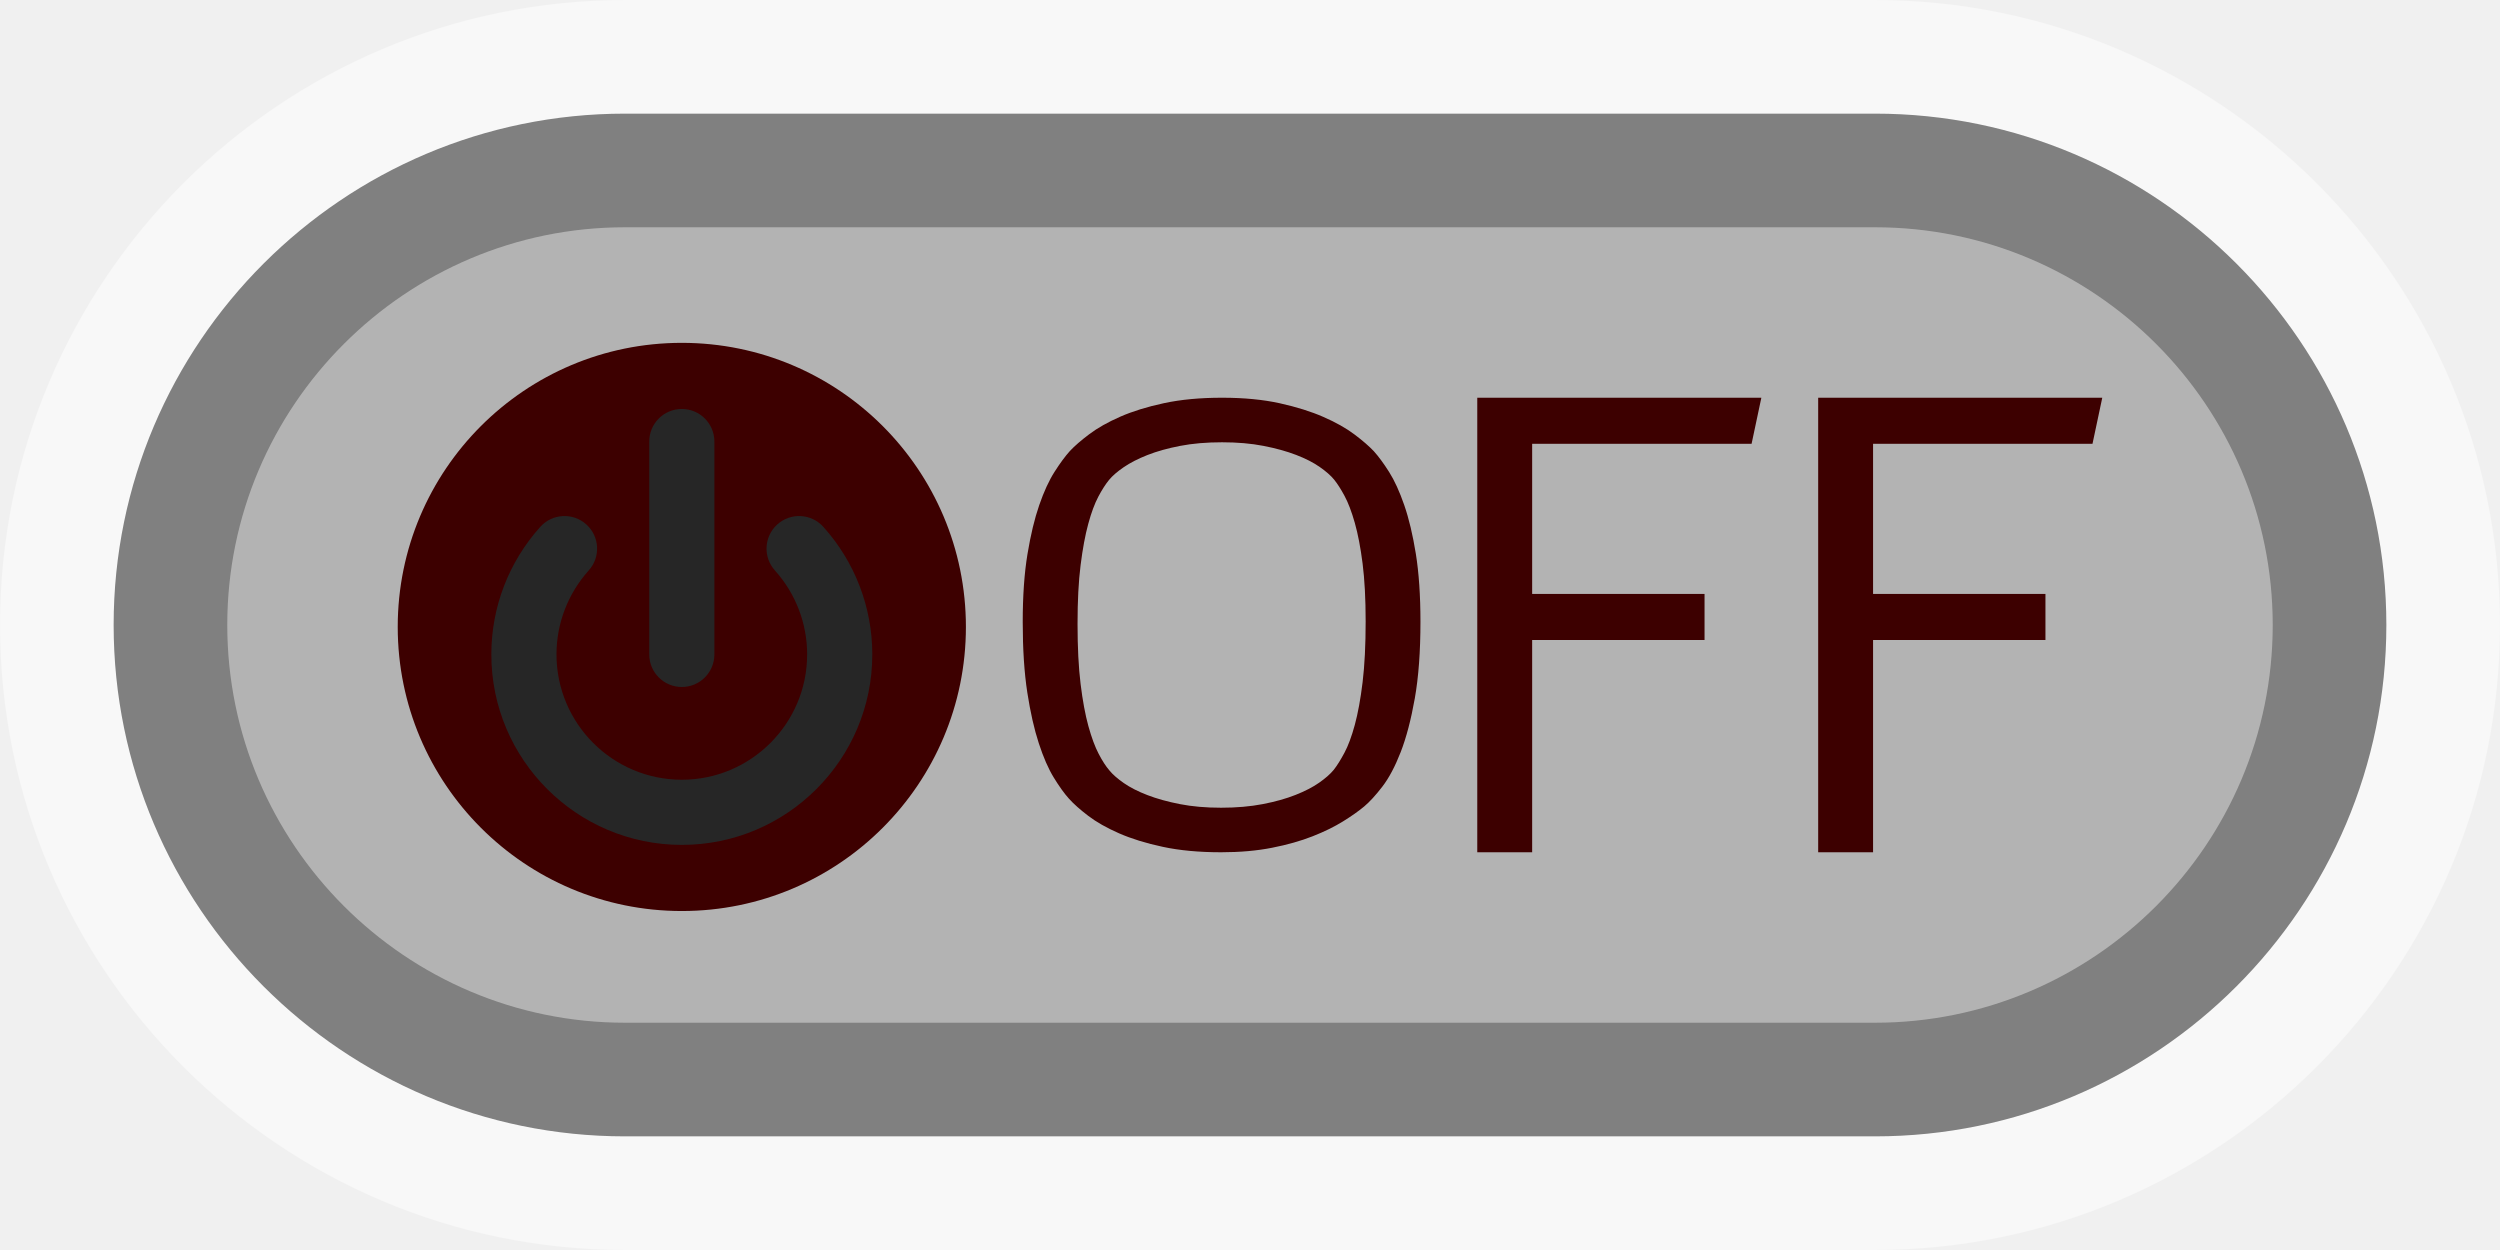
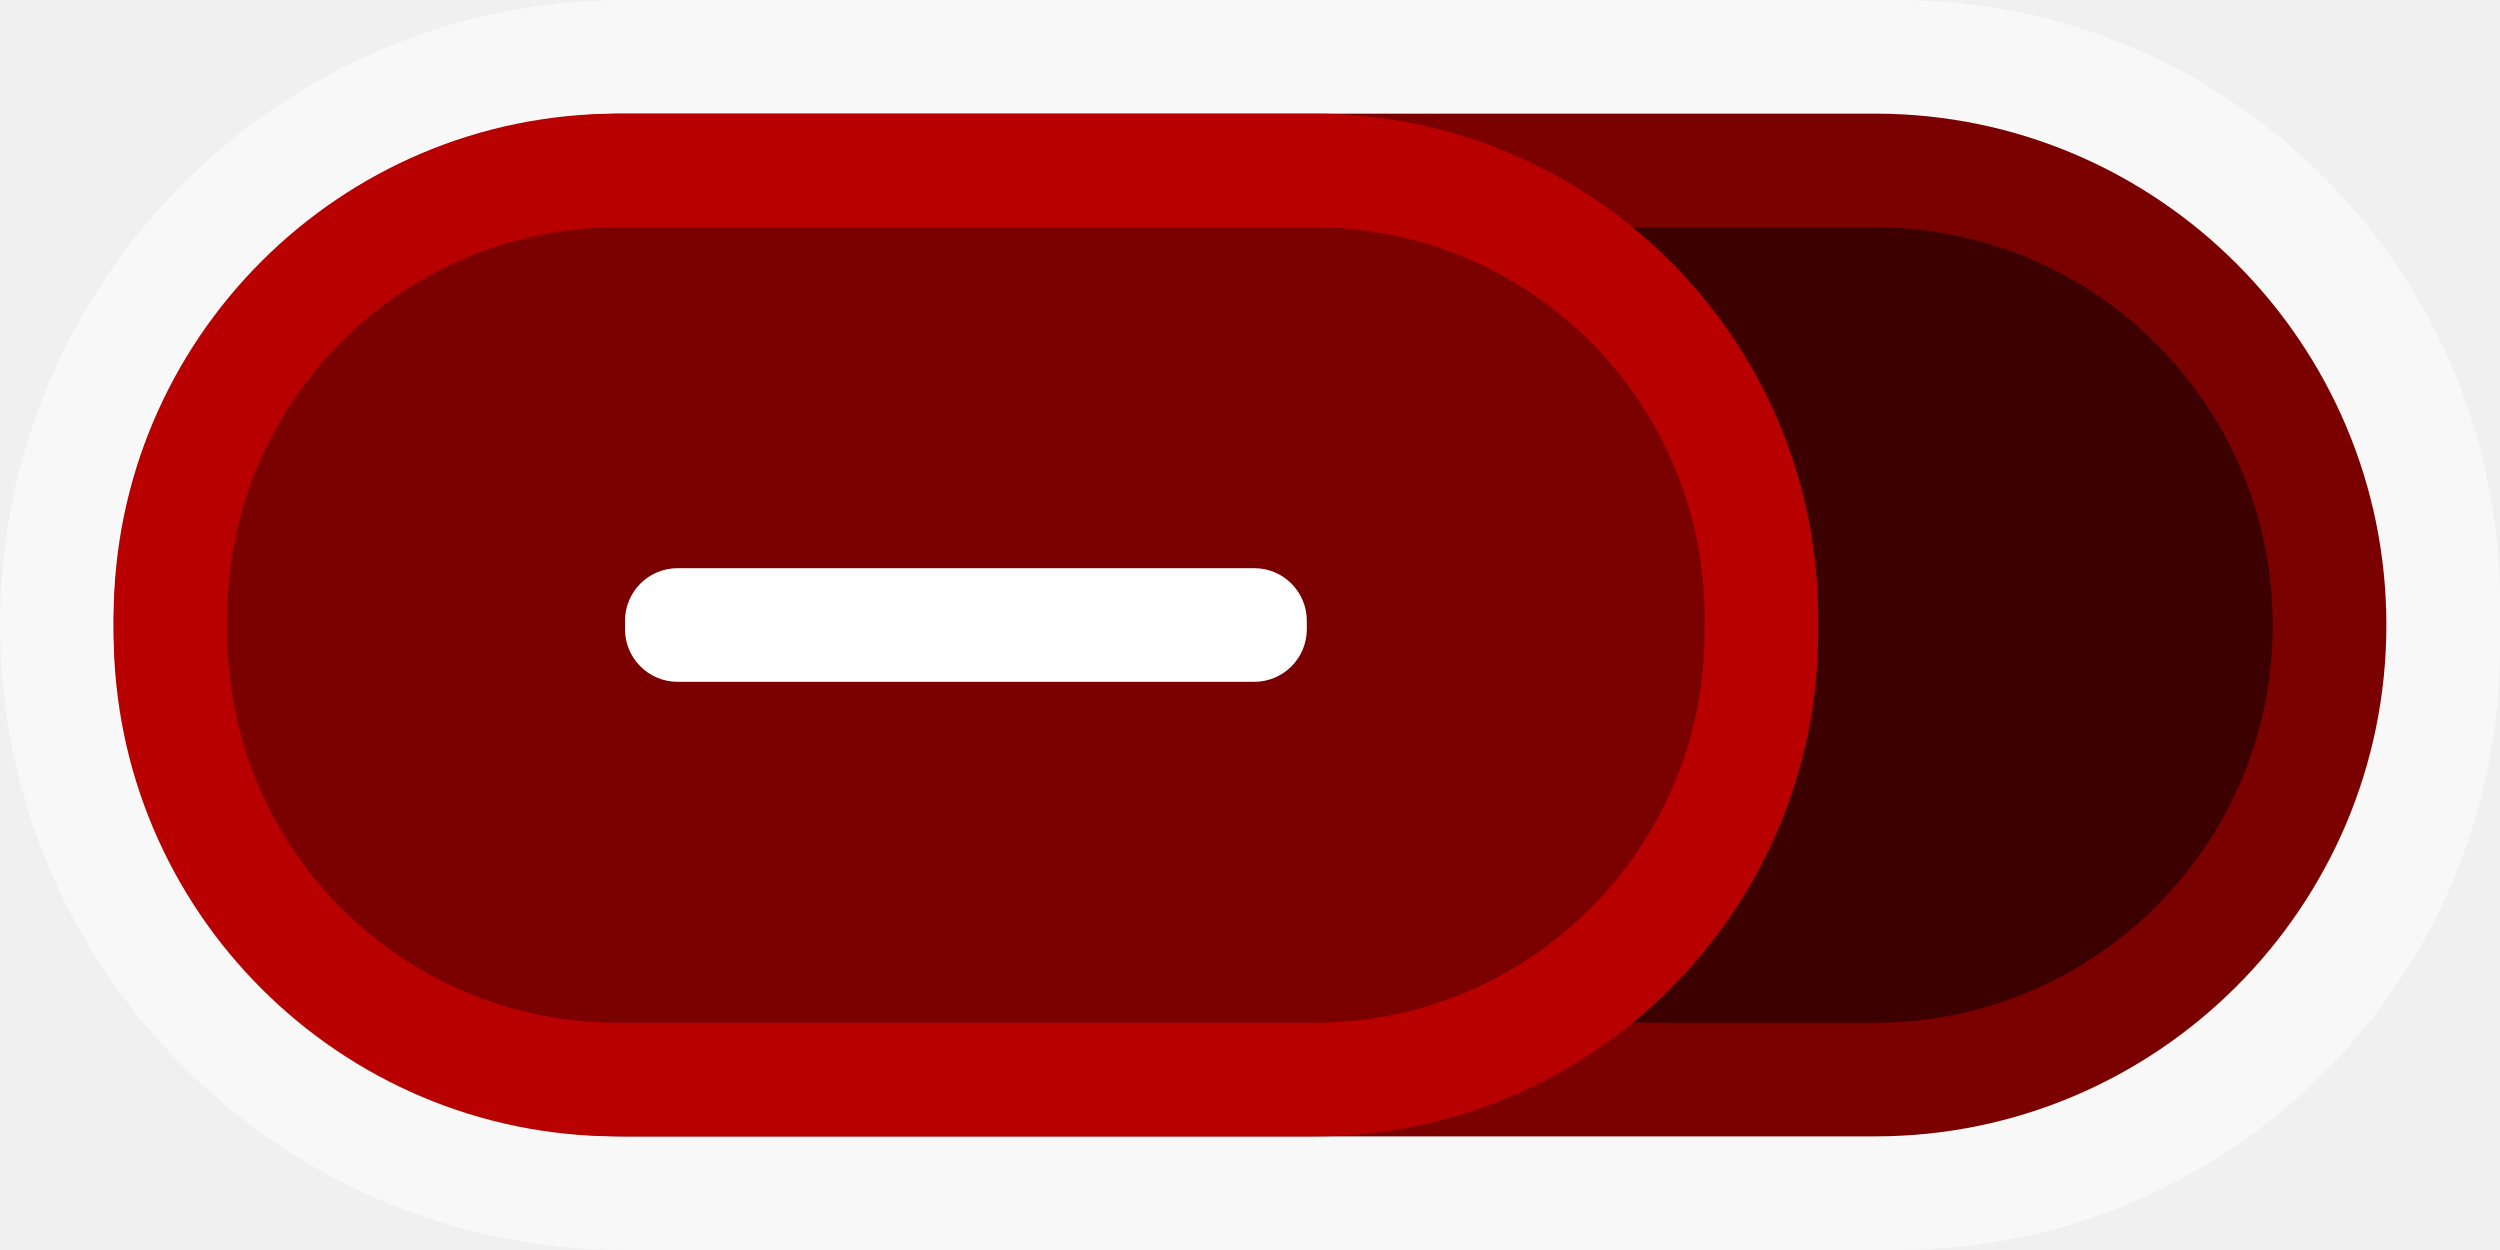
- <svg xmlns="http://www.w3.org/2000/svg" viewBox="0 0 234.667 117.333" height="117.333" width="234.667" xml:space="preserve" id="svg2" version="1.1">
+ <svg xmlns="http://www.w3.org/2000/svg" viewBox="0 0 234.666 117.333" height="117.333" width="234.666" xml:space="preserve" id="svg2" version="1.1">
  <defs id="defs6">
    <clipPath id="clipPath18" clipPathUnits="userSpaceOnUse">
      <path id="path16" d="M 0,256 H 256 V 0 H 0 Z" />
    </clipPath>
    <clipPath id="clipPath26" clipPathUnits="userSpaceOnUse">
      <path id="path24" d="M 40,172 H 216 V 84 H 40 Z" />
    </clipPath>
  </defs>
  <g transform="matrix(1.333333,0,0,-1.333333,-53.33333,229.3333)" id="g10">
    <g id="g12">
      <g clip-path="url(#clipPath18)" id="g14">
        <g id="g20">
          <g id="g22" />
          <g id="g34">
            <g style="opacity:0.5" id="g32" clip-path="url(#clipPath26)">
-               <g id="g30" transform="translate(172,172)">
-                 <path id="path28" style="fill:#ffffff;fill-opacity:1;fill-rule:nonzero;stroke:none" d="m 0,0 h -88 c -24.262,0 -44,-19.738 -44,-44 0,-24.262 19.738,-44 44,-44 H 0 c 24.262,0 44,19.738 44,44 C 44,-19.738 24.262,0 0,0" />
+               <g id="g30" transform="translate(173.6016,172)">
+                 <path id="path28" style="fill:#ffffff;fill-opacity:1;fill-rule:nonzero;stroke:none" d="m 0,0 h -1.602 -41.601 -46.399 c -24.261,0 -44,-19.738 -44,-44 0,-24.262 19.739,-44 44,-44 H -43.203 -1.602 0 c 23.379,0 42.398,19.02 42.398,42.398 v 3.204 C 42.398,-19.02 23.379,0 0,0" />
              </g>
            </g>
          </g>
        </g>
        <g transform="translate(172,164)" id="g36">
-           <path id="path38" style="fill:#808080;fill-opacity:1;fill-rule:nonzero;stroke:none" d="m 0,0 h -88 c -19.85,0 -36,-16.148 -36,-36 0,-19.852 16.15,-36 36,-36 H 0 c 19.85,0 36,16.148 36,36 C 36,-16.148 19.85,0 0,0" />
+           <path id="path38" style="fill:#7b0000;fill-opacity:1;fill-rule:nonzero;stroke:none" d="m 0,0 h -88 c -19.851,0 -36,-16.149 -36,-36 0,-19.851 16.149,-36 36,-36 H 0 c 19.851,0 36,16.149 36,36 C 36,-16.149 19.851,0 0,0" />
        </g>
-         <g transform="translate(172,100)" id="g40">
-           <path id="path42" style="fill:#b3b3b3;fill-opacity:1;fill-rule:nonzero;stroke:none" d="m 0,0 h -88 c -15.439,0 -28,12.563 -28,28 0,15.438 12.561,28 28,28 H 0 C 15.439,56 28,43.438 28,28 28,12.563 15.439,0 0,0" />
+         <g transform="translate(172,156)" id="g40">
+           <path id="path42" style="fill:#3d0000;fill-opacity:1;fill-rule:nonzero;stroke:none" d="M 0,0 C 15.464,0 28,-12.536 28,-28 28,-43.464 15.464,-56 0,-56 h -88 c -15.464,0 -28,12.536 -28,28 0,15.464 12.536,28 28,28 H 0" />
        </g>
-         <g transform="translate(68,127.8638)" id="g44">
-           <path id="path46" style="fill:#3d0000;fill-opacity:1;fill-rule:nonzero;stroke:none" d="M 0,0 C 0,11.046 8.954,20 20,20 31.046,20 40,11.046 40,0 40,-11.045 31.046,-20 20,-20 8.954,-20 0,-11.045 0,0" />
+         <g transform="translate(132.5234,164)" id="g44">
+           <path id="path46" style="fill:#b80000;fill-opacity:1;fill-rule:nonzero;stroke:none" d="m 0,0 h -49.047 c -19.562,0 -35.476,-15.915 -35.476,-35.477 v -1.046 C -84.523,-56.085 -68.609,-72 -49.047,-72 H 0 c 19.562,0 35.477,15.915 35.477,35.477 v 1.046 C 35.477,-15.915 19.562,0 0,0" />
        </g>
-         <g transform="translate(88,112.5195)" id="g48">
-           <path id="path50" style="fill:#262626;fill-opacity:1;fill-rule:nonzero;stroke:none" d="m 0,0 c -7.395,0 -13.41,6.016 -13.41,13.41 0,3.319 1.224,6.508 3.447,8.981 0.847,0.942 2.297,1.018 3.239,0.171 0.942,-0.847 1.019,-2.297 0.172,-3.239 -1.464,-1.629 -2.271,-3.729 -2.271,-5.913 0,-4.865 3.958,-8.823 8.823,-8.823 4.865,0 8.823,3.958 8.823,8.823 0,2.184 -0.807,4.284 -2.271,5.913 -0.847,0.942 -0.77,2.392 0.172,3.239 0.942,0.848 2.392,0.77 3.239,-0.172 2.223,-2.472 3.447,-5.661 3.447,-8.98 C 13.41,6.016 7.395,0 0,0" />
+         <g transform="translate(132.5234,156)" id="g48">
+           <path id="path50" style="fill:#7b0000;fill-opacity:1;fill-rule:nonzero;stroke:none" d="m 0,0 c 15.175,0 27.477,-12.302 27.477,-27.477 v -1.046 C 27.477,-43.698 15.175,-56 0,-56 h -49.047 c -15.175,0 -27.476,12.302 -27.476,27.477 v 1.046 C -76.523,-12.302 -64.222,0 -49.047,0 H 0" />
        </g>
-         <g transform="translate(88,123.6357)" id="g52">
-           <path id="path54" style="fill:#262626;fill-opacity:1;fill-rule:nonzero;stroke:none" d="m 0,0 c -1.267,0 -2.293,1.027 -2.293,2.294 v 14.985 c 0,1.267 1.026,2.294 2.293,2.294 1.267,0 2.293,-1.027 2.293,-2.294 V 2.294 C 2.293,1.027 1.267,0 0,0" />
-         </g>
-         <g transform="translate(126.0322,140.8633)" id="g56">
-           <path id="path58" style="fill:#3d0000;fill-opacity:1;fill-rule:nonzero;stroke:none" d="M 0,0 C -1.092,0 -2.076,-0.084 -2.953,-0.254 -3.829,-0.423 -4.599,-0.639 -5.259,-0.9 -5.92,-1.162 -6.477,-1.448 -6.93,-1.759 c -0.452,-0.311 -0.794,-0.608 -1.024,-0.89 -0.244,-0.297 -0.495,-0.688 -0.754,-1.176 -0.258,-0.487 -0.496,-1.127 -0.711,-1.918 -0.216,-0.791 -0.395,-1.758 -0.539,-2.903 -0.144,-1.145 -0.215,-2.522 -0.215,-4.133 0,-1.653 0.071,-3.065 0.215,-4.239 0.144,-1.172 0.327,-2.161 0.549,-2.966 0.223,-0.805 0.464,-1.455 0.723,-1.949 0.258,-0.495 0.509,-0.883 0.754,-1.166 0.23,-0.283 0.567,-0.579 1.013,-0.89 0.446,-0.311 0.999,-0.593 1.66,-0.847 0.66,-0.255 1.423,-0.467 2.285,-0.636 0.862,-0.17 1.831,-0.255 2.91,-0.255 1.078,0 2.055,0.085 2.932,0.255 0.875,0.169 1.644,0.384 2.306,0.647 0.661,0.261 1.214,0.547 1.659,0.857 0.445,0.312 0.791,0.614 1.034,0.912 0.231,0.296 0.479,0.692 0.744,1.187 0.266,0.493 0.51,1.15 0.734,1.97 0.222,0.819 0.406,1.823 0.55,3.009 0.143,1.187 0.215,2.614 0.215,4.281 0,1.582 -0.072,2.939 -0.215,4.069 -0.144,1.13 -0.328,2.087 -0.55,2.871 -0.224,0.785 -0.463,1.417 -0.723,1.897 -0.258,0.48 -0.503,0.861 -0.733,1.145 -0.23,0.282 -0.568,0.578 -1.013,0.889 C 6.431,-1.427 5.878,-1.144 5.217,-0.89 4.555,-0.636 3.791,-0.423 2.921,-0.254 2.051,-0.084 1.079,0 0,0 m -14.032,-12.651 c 0,1.836 0.111,3.429 0.334,4.778 0.223,1.35 0.499,2.501 0.83,3.455 0.33,0.953 0.69,1.734 1.078,2.341 0.388,0.608 0.747,1.095 1.077,1.462 0.331,0.353 0.787,0.749 1.369,1.187 0.582,0.438 1.308,0.848 2.177,1.229 0.87,0.382 1.897,0.7 3.083,0.954 C -2.899,3.009 -1.538,3.137 0,3.137 1.538,3.137 2.896,3.006 4.074,2.745 5.253,2.483 6.276,2.162 7.146,1.78 8.016,1.399 8.741,0.989 9.323,0.551 c 0.582,-0.438 1.037,-0.833 1.369,-1.187 0.33,-0.367 0.686,-0.851 1.067,-1.451 0.38,-0.601 0.736,-1.378 1.066,-2.331 0.331,-0.954 0.604,-2.102 0.82,-3.444 0.214,-1.342 0.323,-2.931 0.323,-4.768 0,-2.105 -0.133,-3.906 -0.399,-5.404 -0.266,-1.498 -0.596,-2.755 -0.991,-3.773 -0.396,-1.016 -0.827,-1.829 -1.293,-2.435 -0.468,-0.609 -0.895,-1.074 -1.283,-1.4 -0.389,-0.325 -0.884,-0.674 -1.487,-1.048 -0.604,-0.375 -1.319,-0.725 -2.145,-1.05 -0.827,-0.325 -1.775,-0.594 -2.845,-0.805 -1.071,-0.212 -2.267,-0.318 -3.589,-0.318 -1.552,0 -2.921,0.127 -4.106,0.382 -1.186,0.253 -2.214,0.572 -3.083,0.953 -0.87,0.382 -1.592,0.791 -2.166,1.229 -0.575,0.438 -1.028,0.841 -1.358,1.208 -0.331,0.367 -0.687,0.862 -1.067,1.484 -0.382,0.621 -0.733,1.426 -1.056,2.415 -0.324,0.989 -0.593,2.179 -0.809,3.571 -0.215,1.392 -0.323,3.049 -0.323,4.97" />
-         </g>
-         <g transform="translate(144,144)" id="g60">
-           <path id="path62" style="fill:#3d0000;fill-opacity:1;fill-rule:nonzero;stroke:none" d="M 0,0 H 20 L 19.312,-3.243 H 3.864 v -10.57 H 16 v -3.242 H 3.864 V -32 H 0 Z" />
-         </g>
-         <g transform="translate(168,144)" id="g64">
-           <path id="path66" style="fill:#3d0000;fill-opacity:1;fill-rule:nonzero;stroke:none" d="M 0,0 H 20 L 19.312,-3.243 H 3.864 v -10.57 H 16 v -3.242 H 3.864 V -32 H 0 Z" />
+         <g transform="translate(84,127.7031)" id="g52">
+           <path id="path54" style="fill:#ffffff;fill-opacity:1;fill-rule:nonzero;stroke:none" d="M 0,0 V 0.594 C 0,2.639 1.658,4.297 3.703,4.297 H 44.297 C 46.342,4.297 48,2.639 48,0.594 V 0 c 0,-2.045 -1.658,-3.703 -3.703,-3.703 H 3.703 C 1.658,-3.703 0,-2.045 0,0" />
        </g>
      </g>
    </g>
  </g>
</svg>
